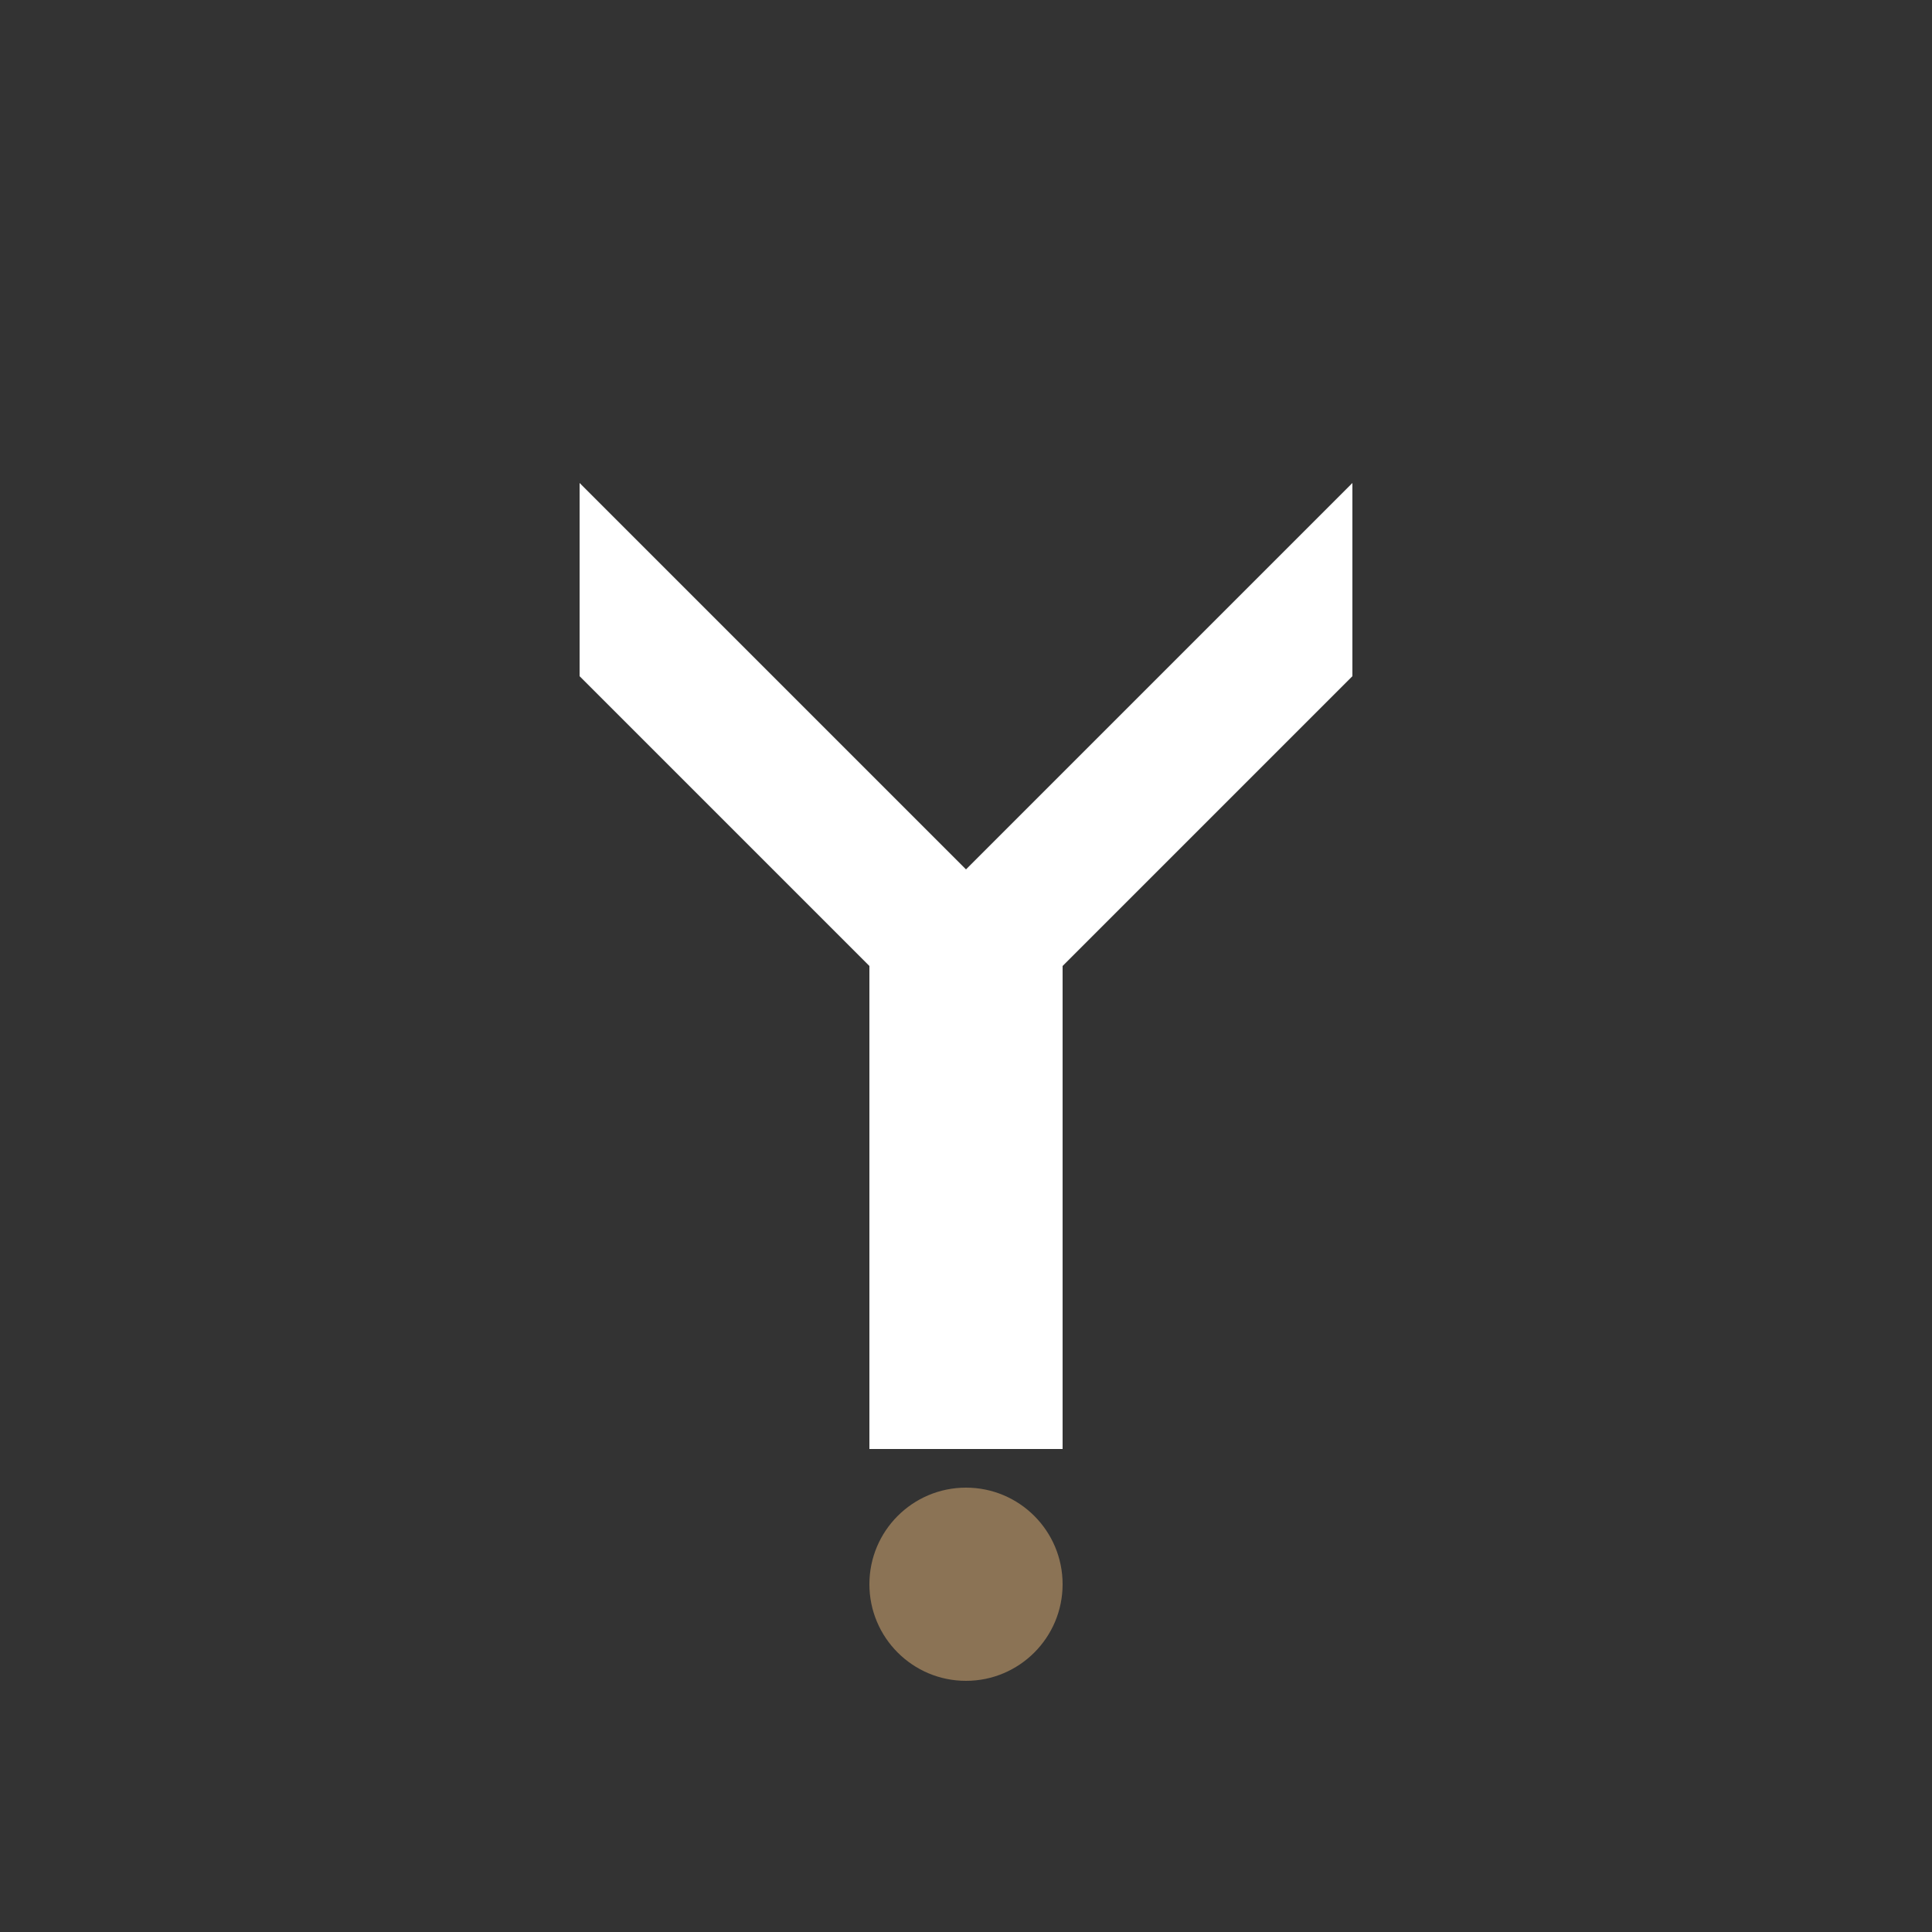
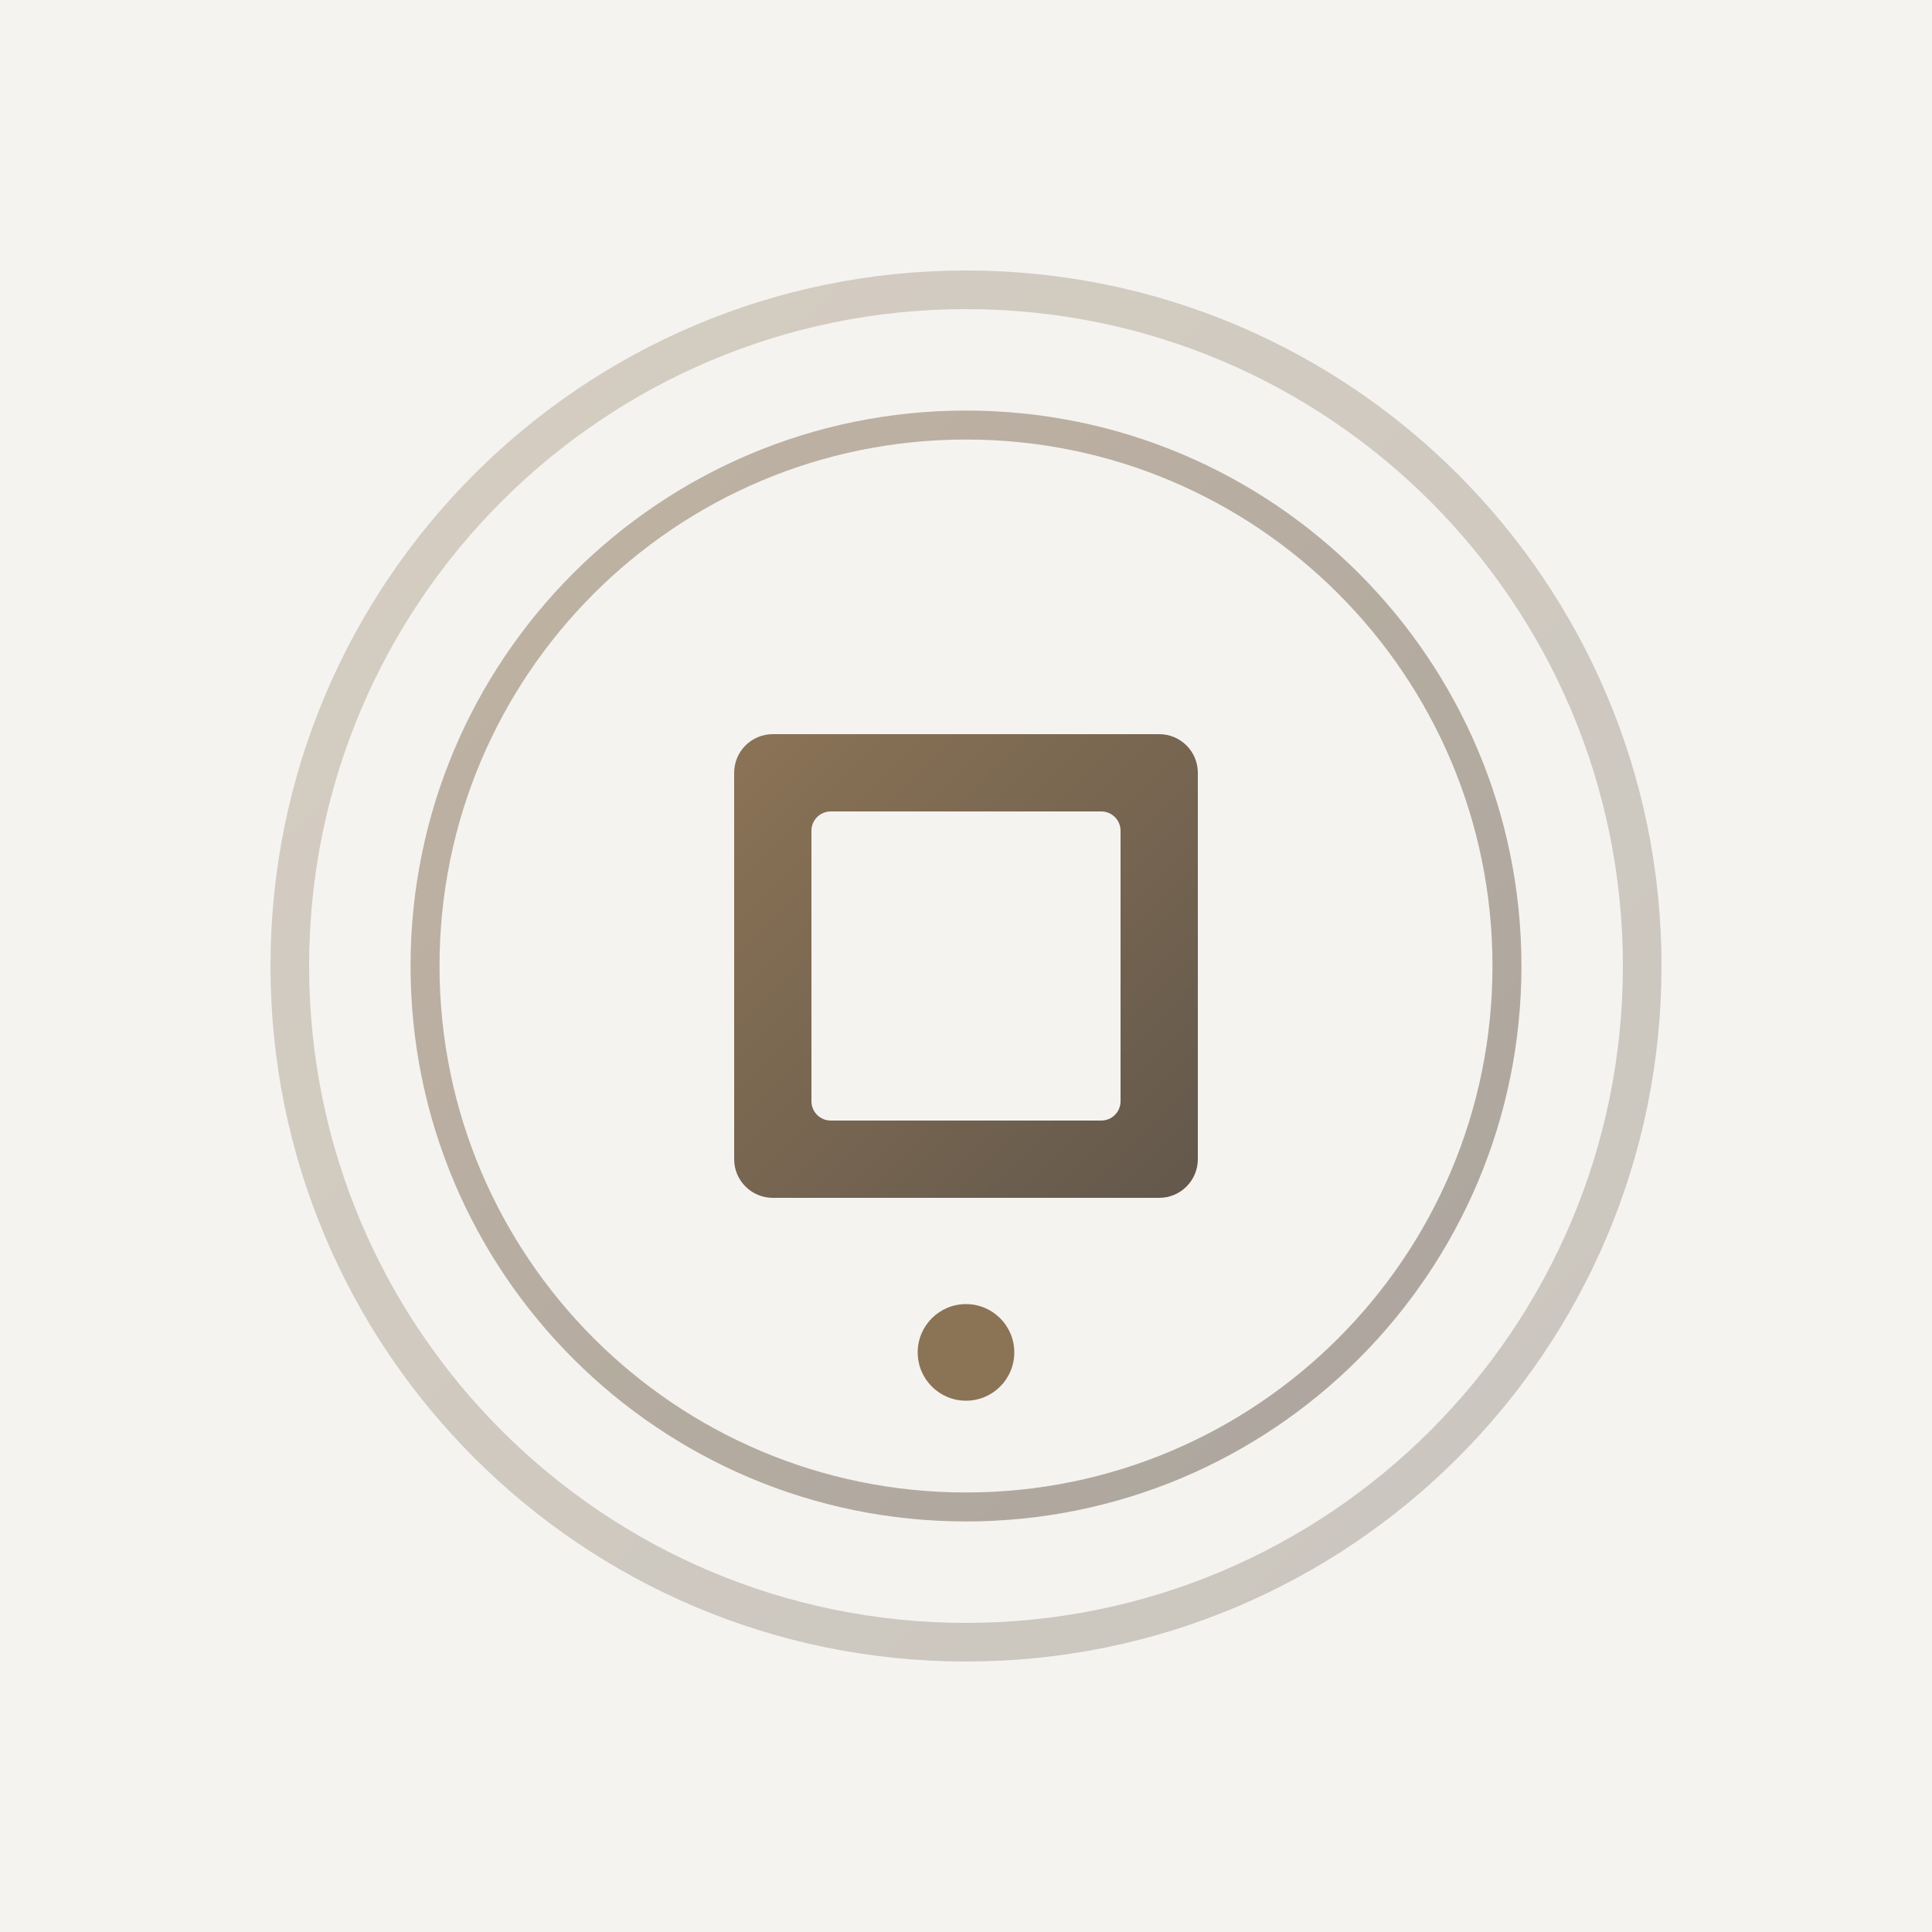
<svg xmlns="http://www.w3.org/2000/svg" viewBox="0 0 100 100">
-   <rect width="100" height="100" fill="#333333" />
-   <path d="M30 25 L50 45 L70 25 L70 35 L50 55 L30 35 Z" fill="#FFFFFF" />
-   <rect x="45" y="50" width="10" height="25" fill="#FFFFFF" />
-   <circle cx="50" cy="82" r="5" fill="#8B7355" />
+   <defs>
+     <linearGradient id="logoGrad" x1="0%" y1="0%" x2="100%" y2="100%">
+       <stop offset="0%" style="stop-color:#8B7355;stop-opacity:1" />
+       <stop offset="100%" style="stop-color:#63584C;stop-opacity:1" />
+     </linearGradient>
+   </defs>
+   <rect width="100" height="100" fill="#F5F3F0" />
+   <circle cx="50" cy="50" r="35" fill="none" stroke="url(#logoGrad)" stroke-width="2" opacity="0.3" />
+   <circle cx="50" cy="50" r="28" fill="none" stroke="url(#logoGrad)" stroke-width="1.5" opacity="0.5" />
+   <rect x="38" y="38" width="24" height="24" rx="2" fill="url(#logoGrad)" />
+   <rect x="42" y="42" width="16" height="16" rx="1" fill="#F5F3F0" />
+   <circle cx="50" cy="70" r="2.5" fill="#8B7355" />
</svg>
